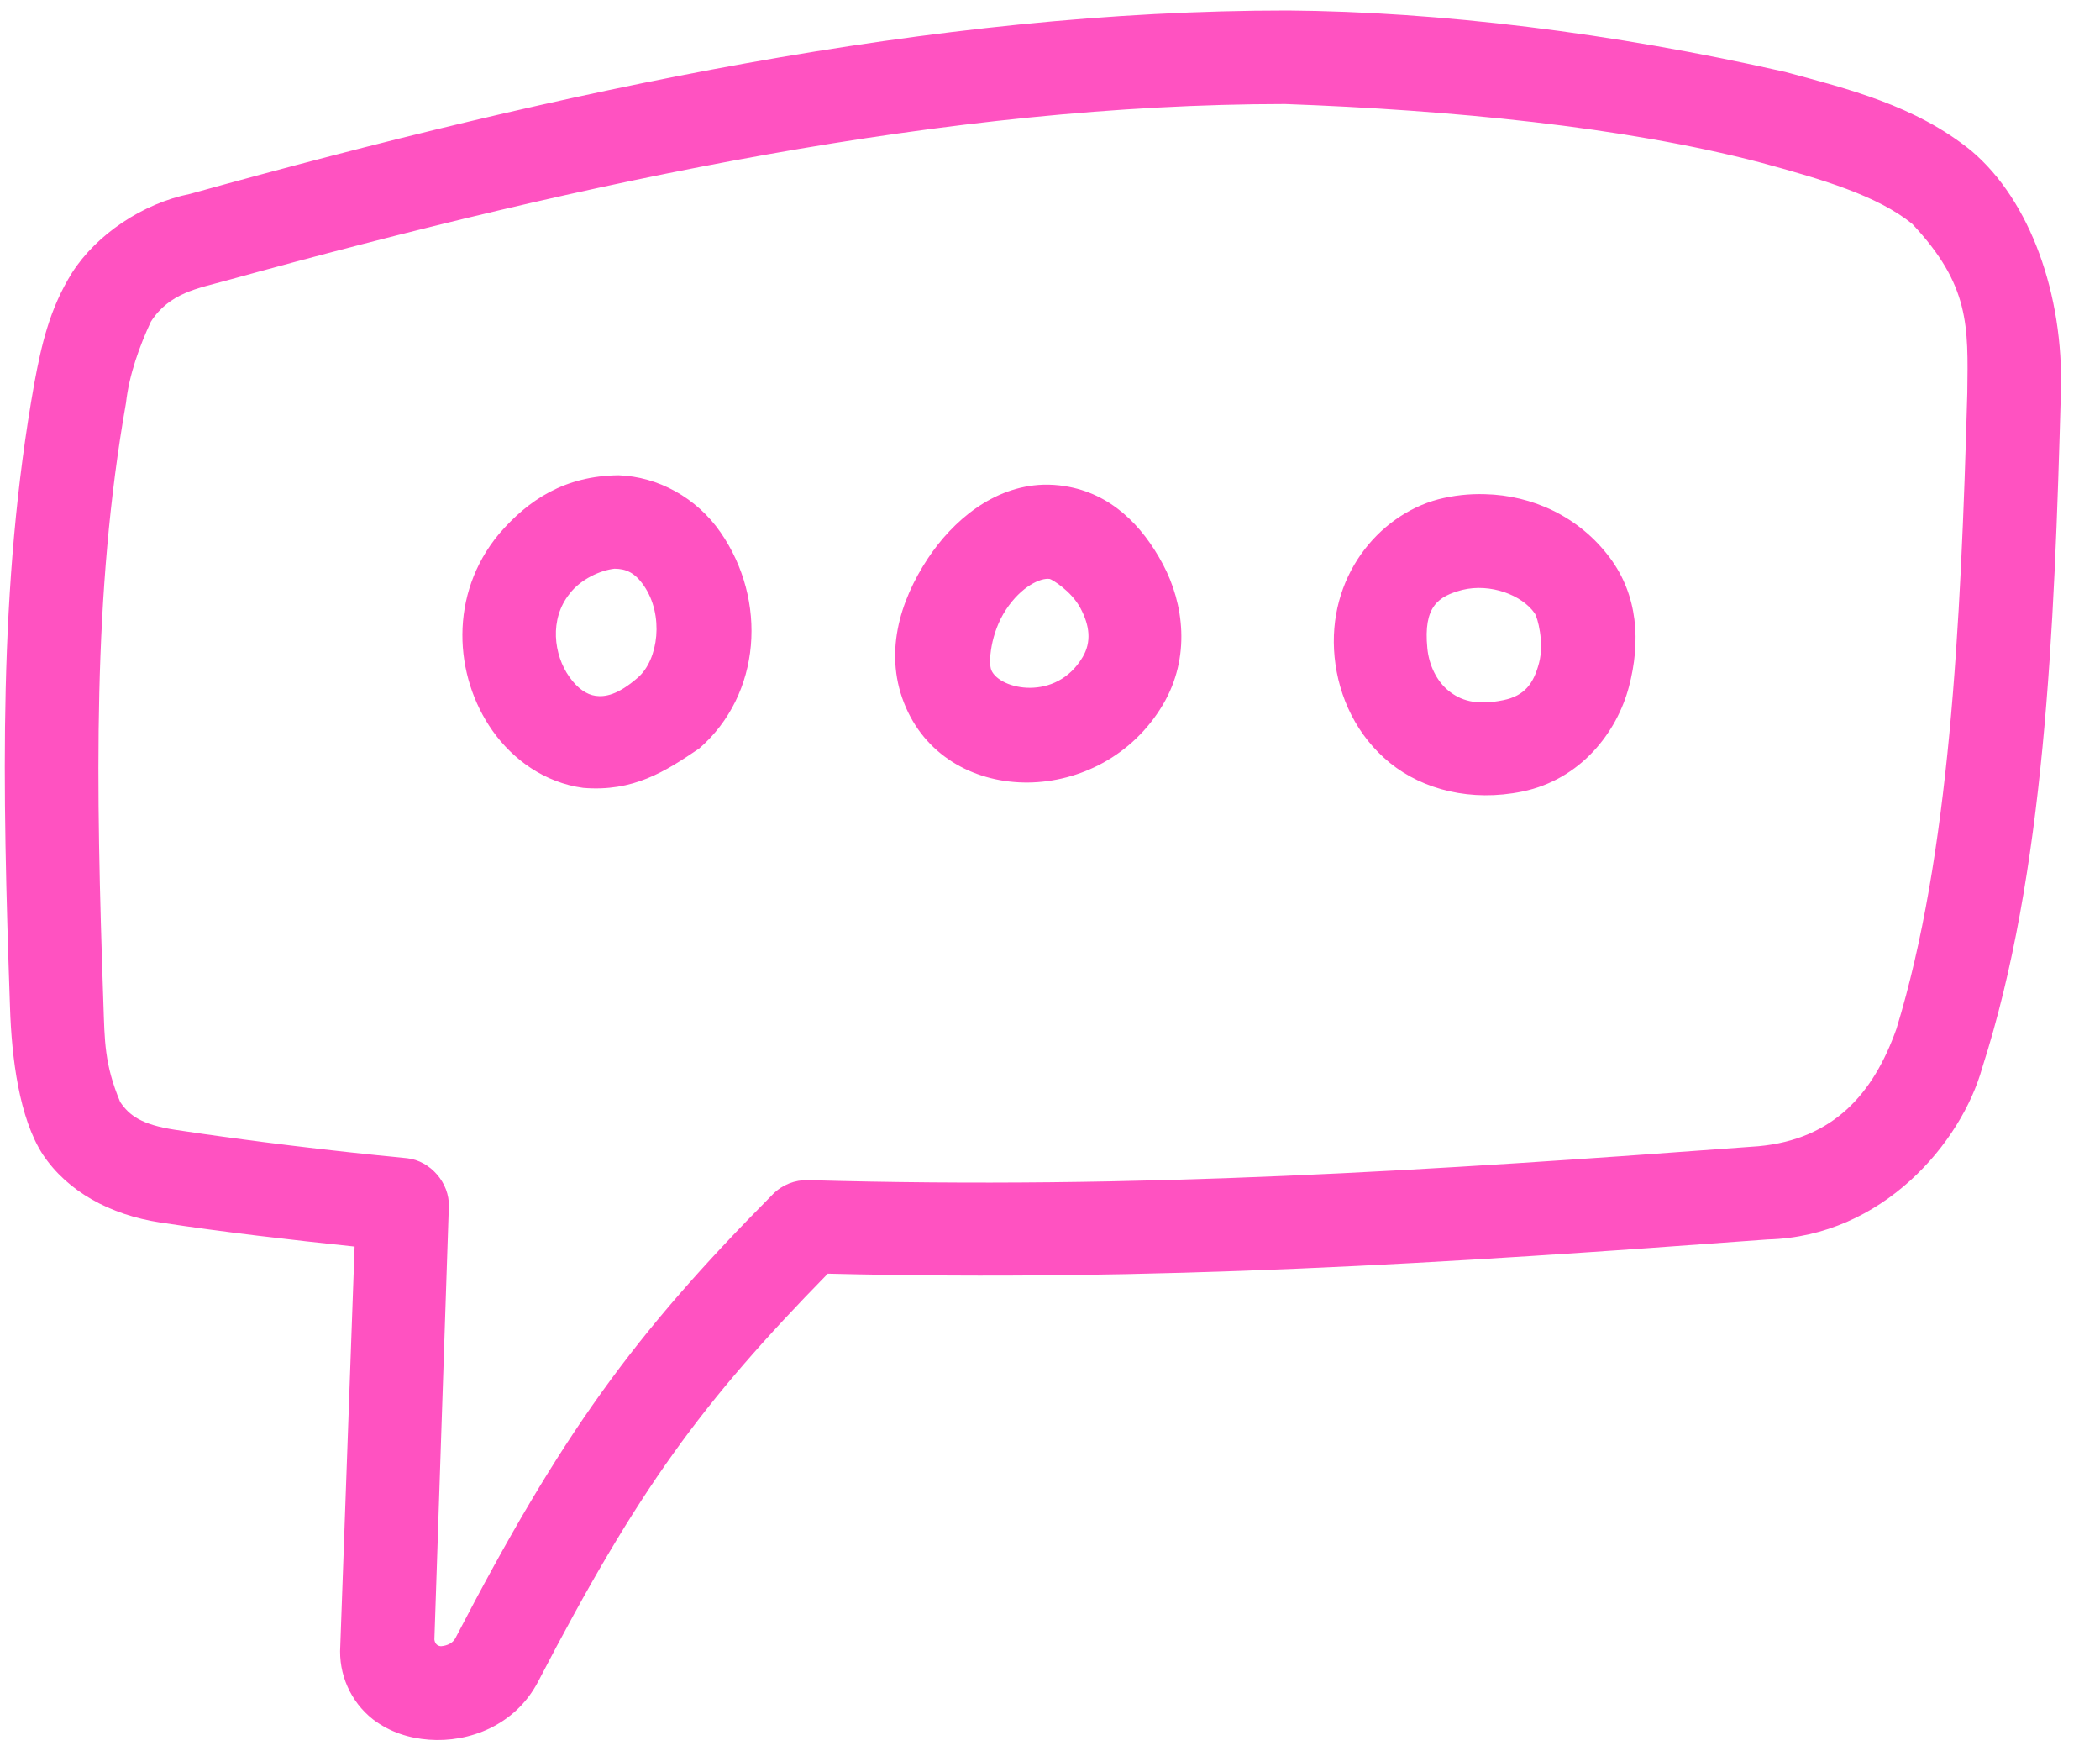
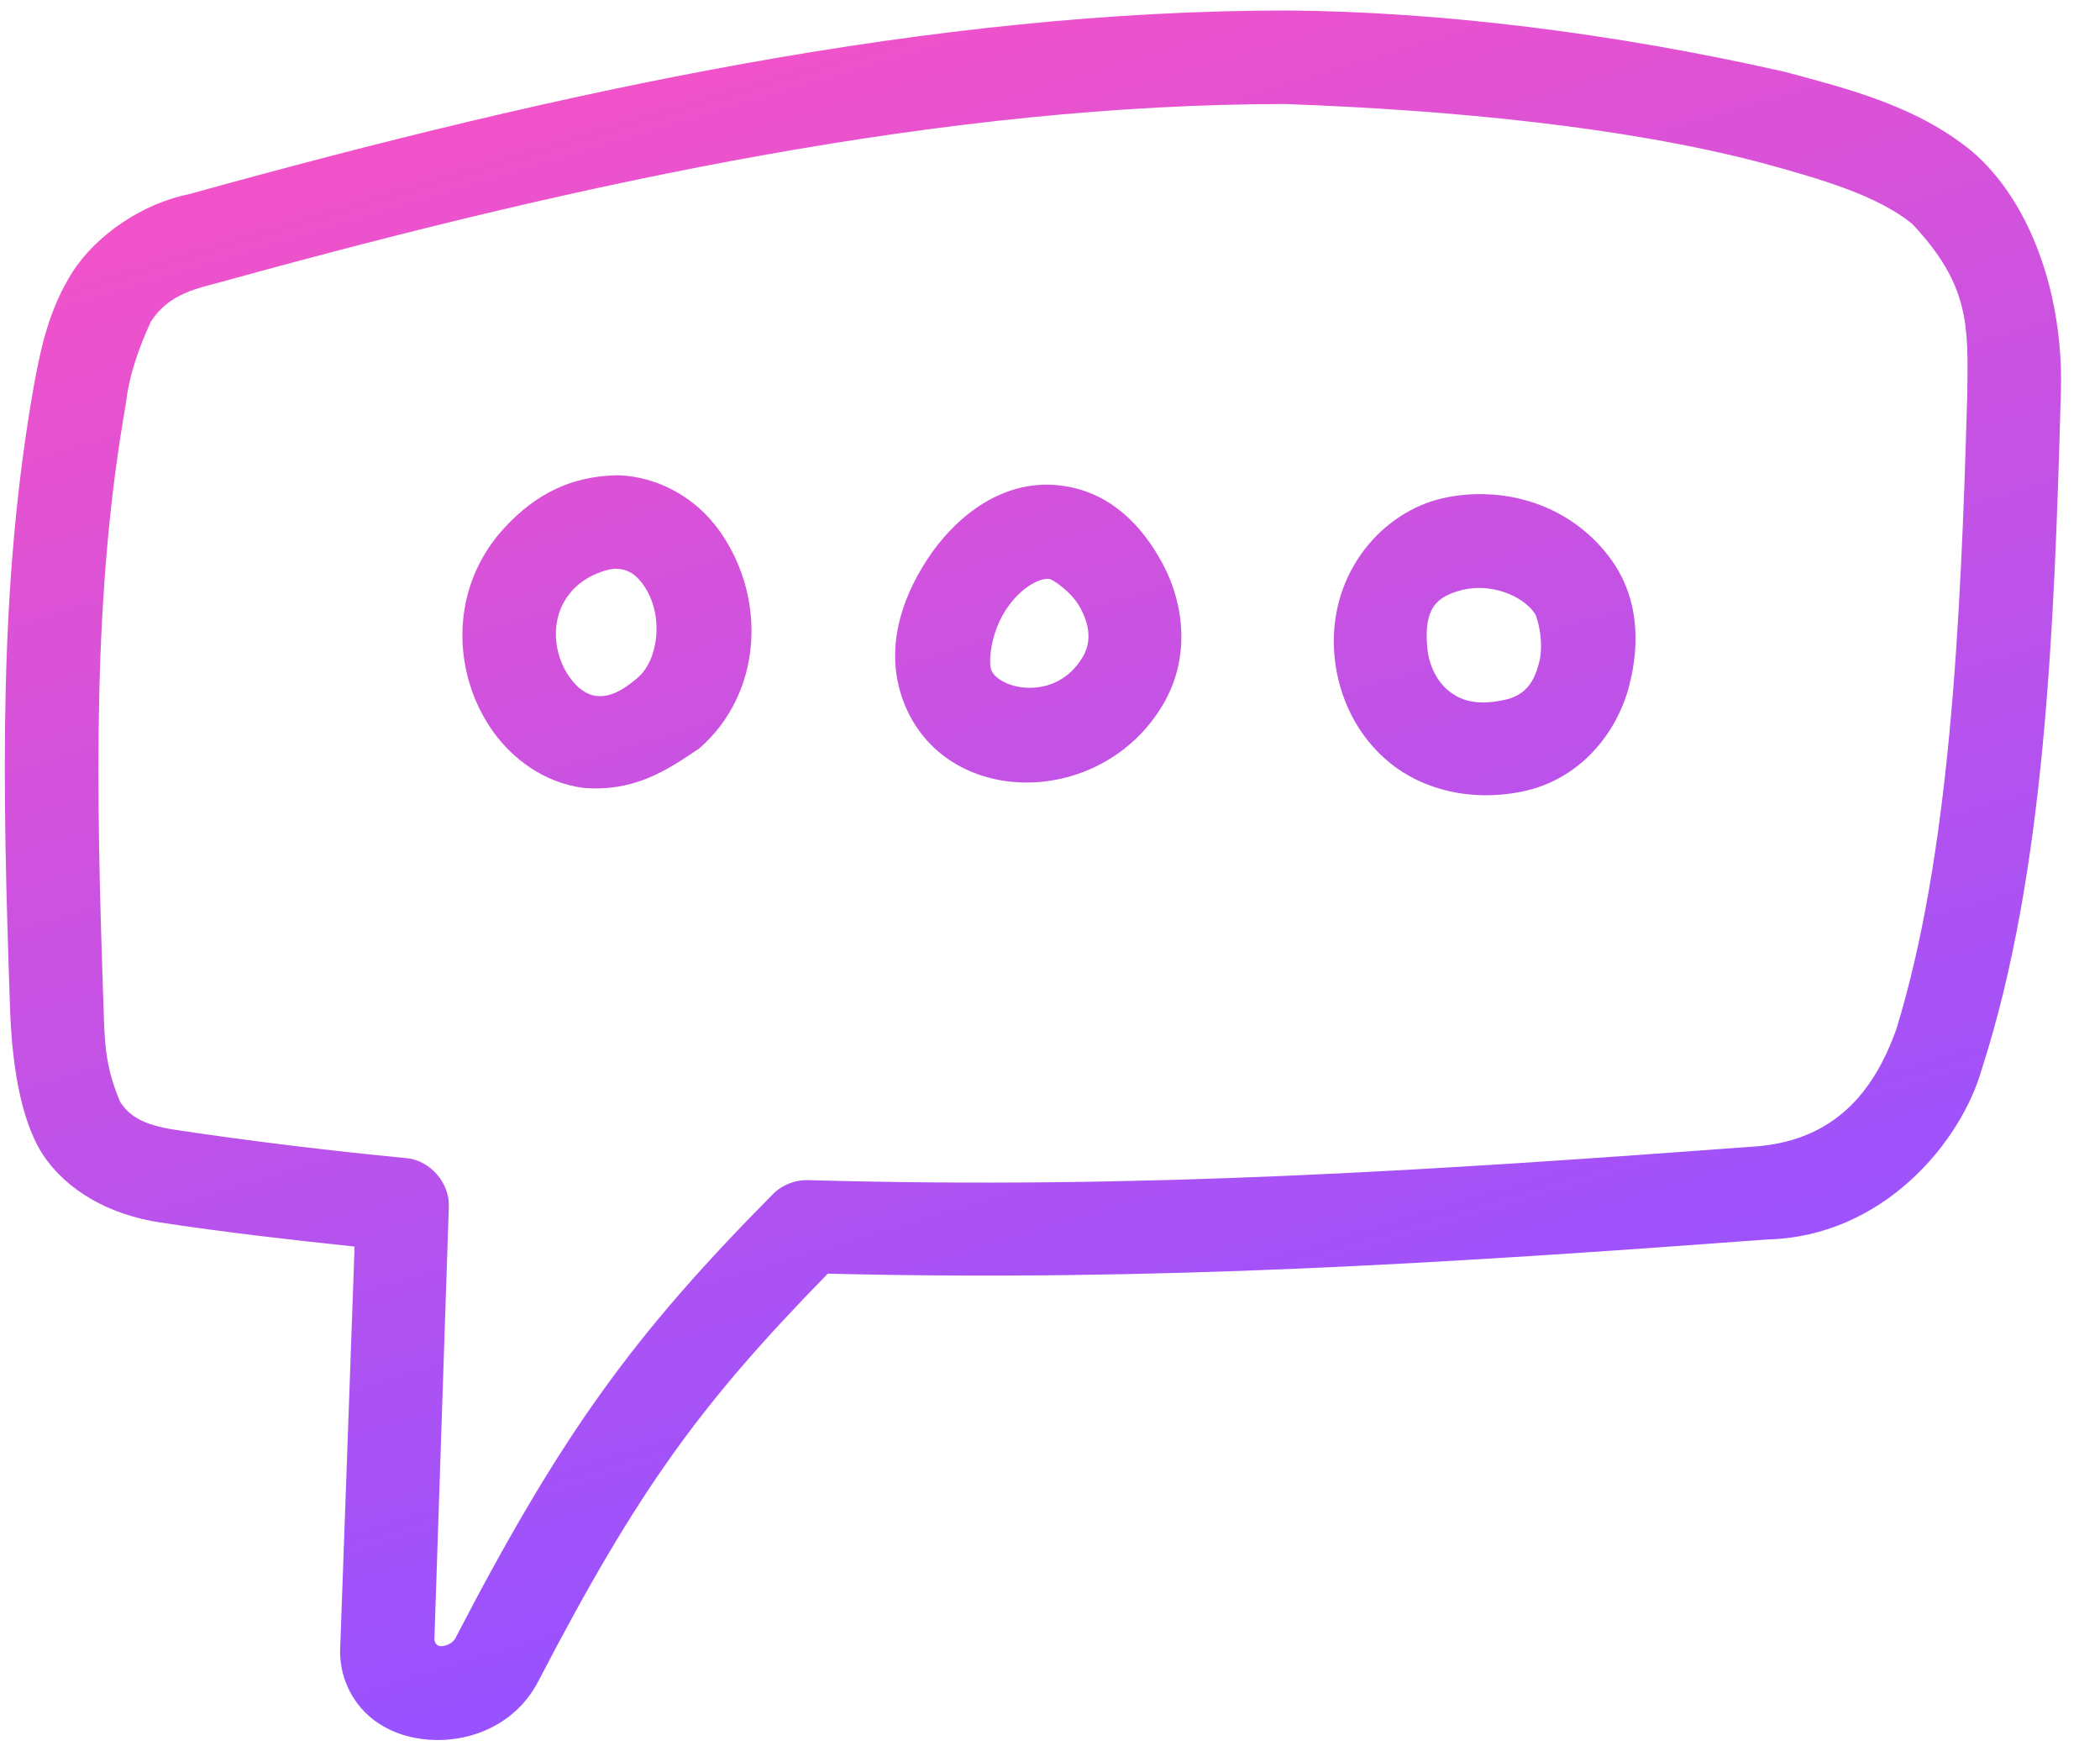
<svg xmlns="http://www.w3.org/2000/svg" width="48" height="40">
-   <path d="M29.44.24C21.336.236 12.88 2.062 4.346 4.43c-1.083.217-2.141.927-2.7 1.804-.515.825-.7 1.656-.862 2.526-.83 4.645-.728 9.207-.555 14.262.037 1.156.21 2.528.75 3.361.564.843 1.531 1.377 2.686 1.553 1.484.225 2.962.394 4.44.55l-.327 9.126a1.97 1.97 0 0 0 .744 1.676c.395.3.835.434 1.286.467.902.068 1.96-.318 2.487-1.318 2.301-4.432 3.747-6.388 6.626-9.332 7.51.184 14.065-.233 21.488-.782 2.624-.068 4.424-2.214 4.9-3.926 1.425-4.44 1.646-9.92 1.797-15.46.064-2.197-.698-4.352-2.047-5.491-1.281-1.04-2.834-1.418-4.256-1.803C36.851.748 32.898.267 29.44.24zm10.796 3.473c1.424.386 2.68.76 3.471 1.402 1.323 1.405 1.279 2.34 1.26 3.856-.149 5.373-.407 10.588-1.62 14.54-.523 1.474-1.433 2.523-3.154 2.682-7.561.56-14.122.99-21.723.775a1.083 1.083 0 0 0-.8.317c-3.194 3.224-4.828 5.466-7.261 10.15-.057.108-.18.172-.33.184-.102-.006-.143-.084-.15-.155l.33-9.895c.02-.534-.421-1.044-.952-1.102-1.77-.172-3.535-.383-5.308-.65-.762-.117-1.043-.325-1.252-.635-.363-.866-.354-1.401-.383-2.234-.17-5.009-.253-9.387.516-13.742.071-.645.312-1.304.568-1.854.424-.663 1.074-.76 1.725-.941 8.346-2.304 16.512-4.029 24.2-4.034 3.768.137 7.726.515 10.863 1.336zM11.407 12.2c-1.15 1.379-1.035 3.248-.147 4.502.464.655 1.188 1.183 2.07 1.302 1.144.094 1.87-.369 2.653-.901 1.42-1.235 1.564-3.387.484-4.942-.55-.792-1.428-1.268-2.326-1.3-1.23.012-2.065.56-2.734 1.339zm12.438-1.124c-1.145.037-2.071.83-2.637 1.686-.647.979-1.025 2.204-.501 3.406 1.007 2.31 4.486 2.282 5.875-.067.64-1.082.476-2.312 0-3.205-.475-.893-1.192-1.62-2.236-1.786a2.617 2.617 0 0 0-.501-.034zm10.098.217a3.835 3.835 0 0 0-1.068.117c-1.377.367-2.548 1.788-2.37 3.606.09.914.51 1.806 1.268 2.42.759.615 1.86.89 3.021.652 1.335-.274 2.161-1.349 2.437-2.388.276-1.038.207-2.096-.434-2.954-.709-.95-1.782-1.428-2.854-1.453zm-19.896 1.703c.257.002.46.084.668.384.467.674.337 1.694-.134 2.103-.47.409-.762.446-.968.418-.205-.028-.413-.17-.6-.434-.357-.503-.462-1.318.007-1.9.25-.331.708-.538 1.027-.571zm9.948.234c.04.006.487.266.701.667.214.402.254.775.05 1.119-.605 1.023-1.892.747-2.086.3-.074-.169-.019-.852.334-1.385.352-.533.795-.734 1.001-.701zm11.083.784c.065.087.224.671.1 1.136-.123.464-.324.75-.818.85-.632.13-.985 0-1.251-.216-.267-.216-.446-.58-.484-.968-.095-.965.252-1.19.8-1.336.642-.157 1.364.117 1.653.534z" fill="#FF52C1" fill-rule="nonzero" />
+   <defs>
+     <linearGradient id="grad1" gradientTransform="rotate(70)">
+       <stop offset="0%" stop-color="#FF52C1" />
+       <stop offset="100%" stop-color="#9952FF" />
+     </linearGradient>
+   </defs>
+   <path d="M29.44.24C21.336.236 12.88 2.062 4.346 4.43c-1.083.217-2.141.927-2.7 1.804-.515.825-.7 1.656-.862 2.526-.83 4.645-.728 9.207-.555 14.262.037 1.156.21 2.528.75 3.361.564.843 1.531 1.377 2.686 1.553 1.484.225 2.962.394 4.44.55l-.327 9.126a1.97 1.97 0 0 0 .744 1.676c.395.3.835.434 1.286.467.902.068 1.96-.318 2.487-1.318 2.301-4.432 3.747-6.388 6.626-9.332 7.51.184 14.065-.233 21.488-.782 2.624-.068 4.424-2.214 4.9-3.926 1.425-4.44 1.646-9.92 1.797-15.46.064-2.197-.698-4.352-2.047-5.491-1.281-1.04-2.834-1.418-4.256-1.803C36.851.748 32.898.267 29.44.24zm10.796 3.473c1.424.386 2.68.76 3.471 1.402 1.323 1.405 1.279 2.34 1.26 3.856-.149 5.373-.407 10.588-1.62 14.54-.523 1.474-1.433 2.523-3.154 2.682-7.561.56-14.122.99-21.723.775a1.083 1.083 0 0 0-.8.317c-3.194 3.224-4.828 5.466-7.261 10.15-.057.108-.18.172-.33.184-.102-.006-.143-.084-.15-.155l.33-9.895c.02-.534-.421-1.044-.952-1.102-1.77-.172-3.535-.383-5.308-.65-.762-.117-1.043-.325-1.252-.635-.363-.866-.354-1.401-.383-2.234-.17-5.009-.253-9.387.516-13.742.071-.645.312-1.304.568-1.854.424-.663 1.074-.76 1.725-.941 8.346-2.304 16.512-4.029 24.2-4.034 3.768.137 7.726.515 10.863 1.336zM11.407 12.2c-1.15 1.379-1.035 3.248-.147 4.502.464.655 1.188 1.183 2.07 1.302 1.144.094 1.87-.369 2.653-.901 1.42-1.235 1.564-3.387.484-4.942-.55-.792-1.428-1.268-2.326-1.3-1.23.012-2.065.56-2.734 1.339zm12.438-1.124c-1.145.037-2.071.83-2.637 1.686-.647.979-1.025 2.204-.501 3.406 1.007 2.31 4.486 2.282 5.875-.067.64-1.082.476-2.312 0-3.205-.475-.893-1.192-1.62-2.236-1.786a2.617 2.617 0 0 0-.501-.034zm10.098.217a3.835 3.835 0 0 0-1.068.117c-1.377.367-2.548 1.788-2.37 3.606.09.914.51 1.806 1.268 2.42.759.615 1.86.89 3.021.652 1.335-.274 2.161-1.349 2.437-2.388.276-1.038.207-2.096-.434-2.954-.709-.95-1.782-1.428-2.854-1.453zm-19.896 1.703c.257.002.46.084.668.384.467.674.337 1.694-.134 2.103-.47.409-.762.446-.968.418-.205-.028-.413-.17-.6-.434-.357-.503-.462-1.318.007-1.9.25-.331.708-.538 1.027-.571zm9.948.234c.04.006.487.266.701.667.214.402.254.775.05 1.119-.605 1.023-1.892.747-2.086.3-.074-.169-.019-.852.334-1.385.352-.533.795-.734 1.001-.701zm11.083.784c.065.087.224.671.1 1.136-.123.464-.324.75-.818.85-.632.13-.985 0-1.251-.216-.267-.216-.446-.58-.484-.968-.095-.965.252-1.19.8-1.336.642-.157 1.364.117 1.653.534z" fill="url(#grad1)" fill-rule="nonzero" />
</svg>
